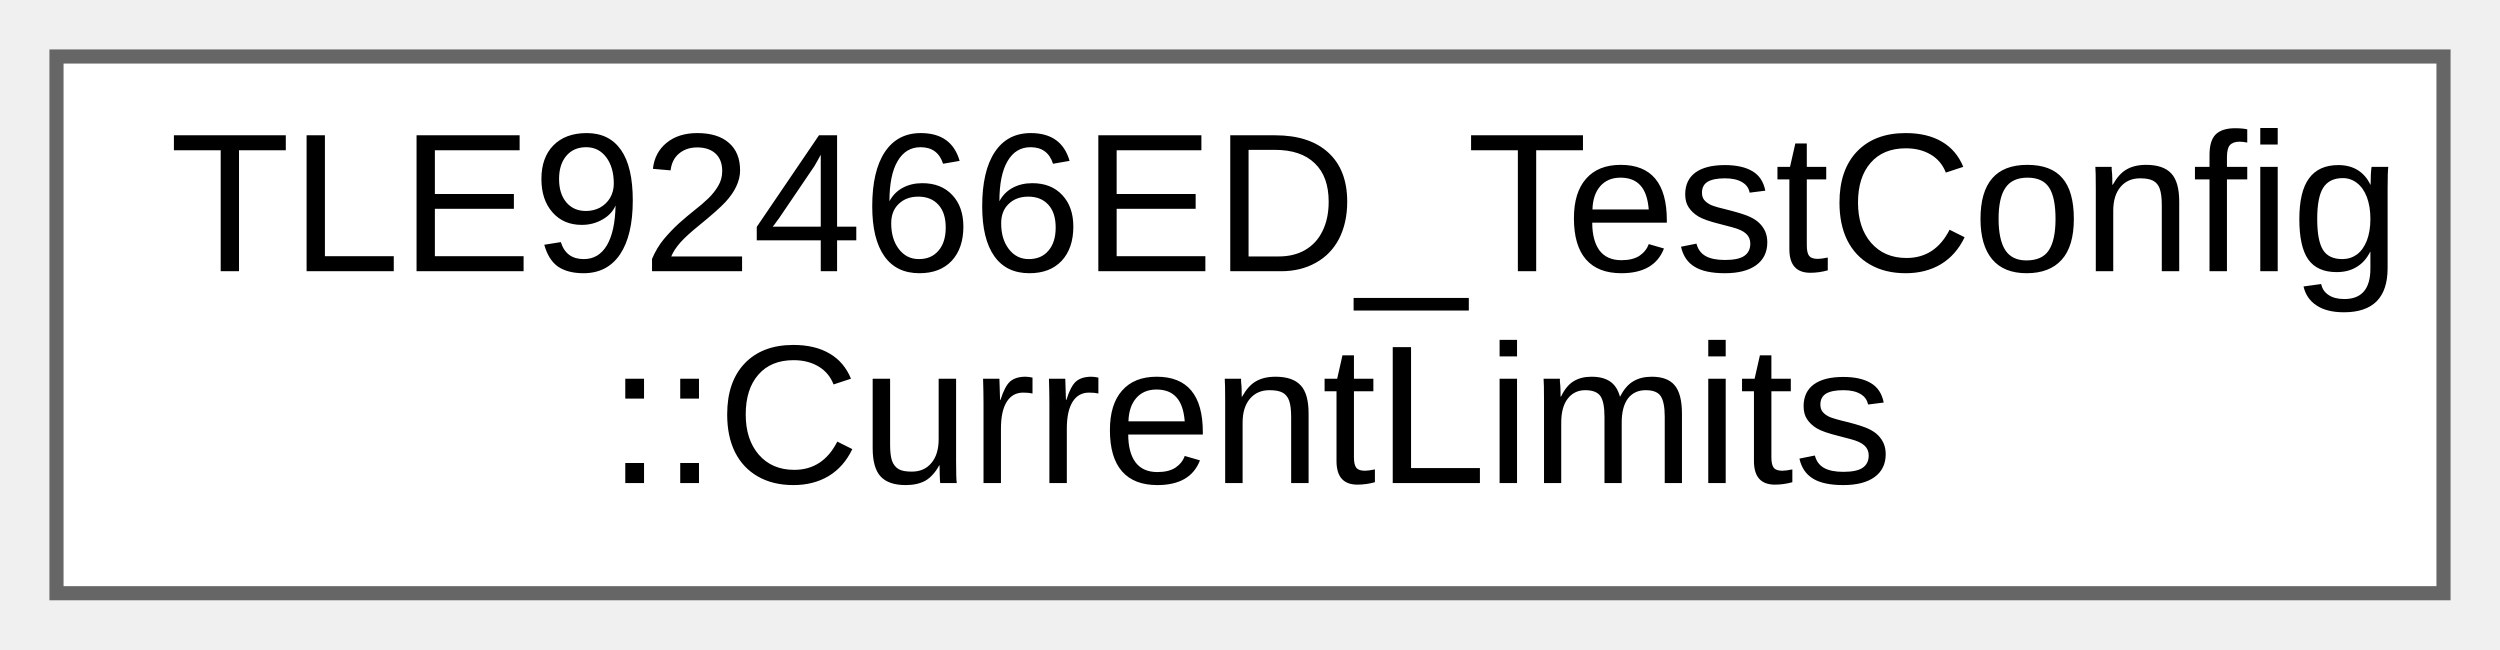
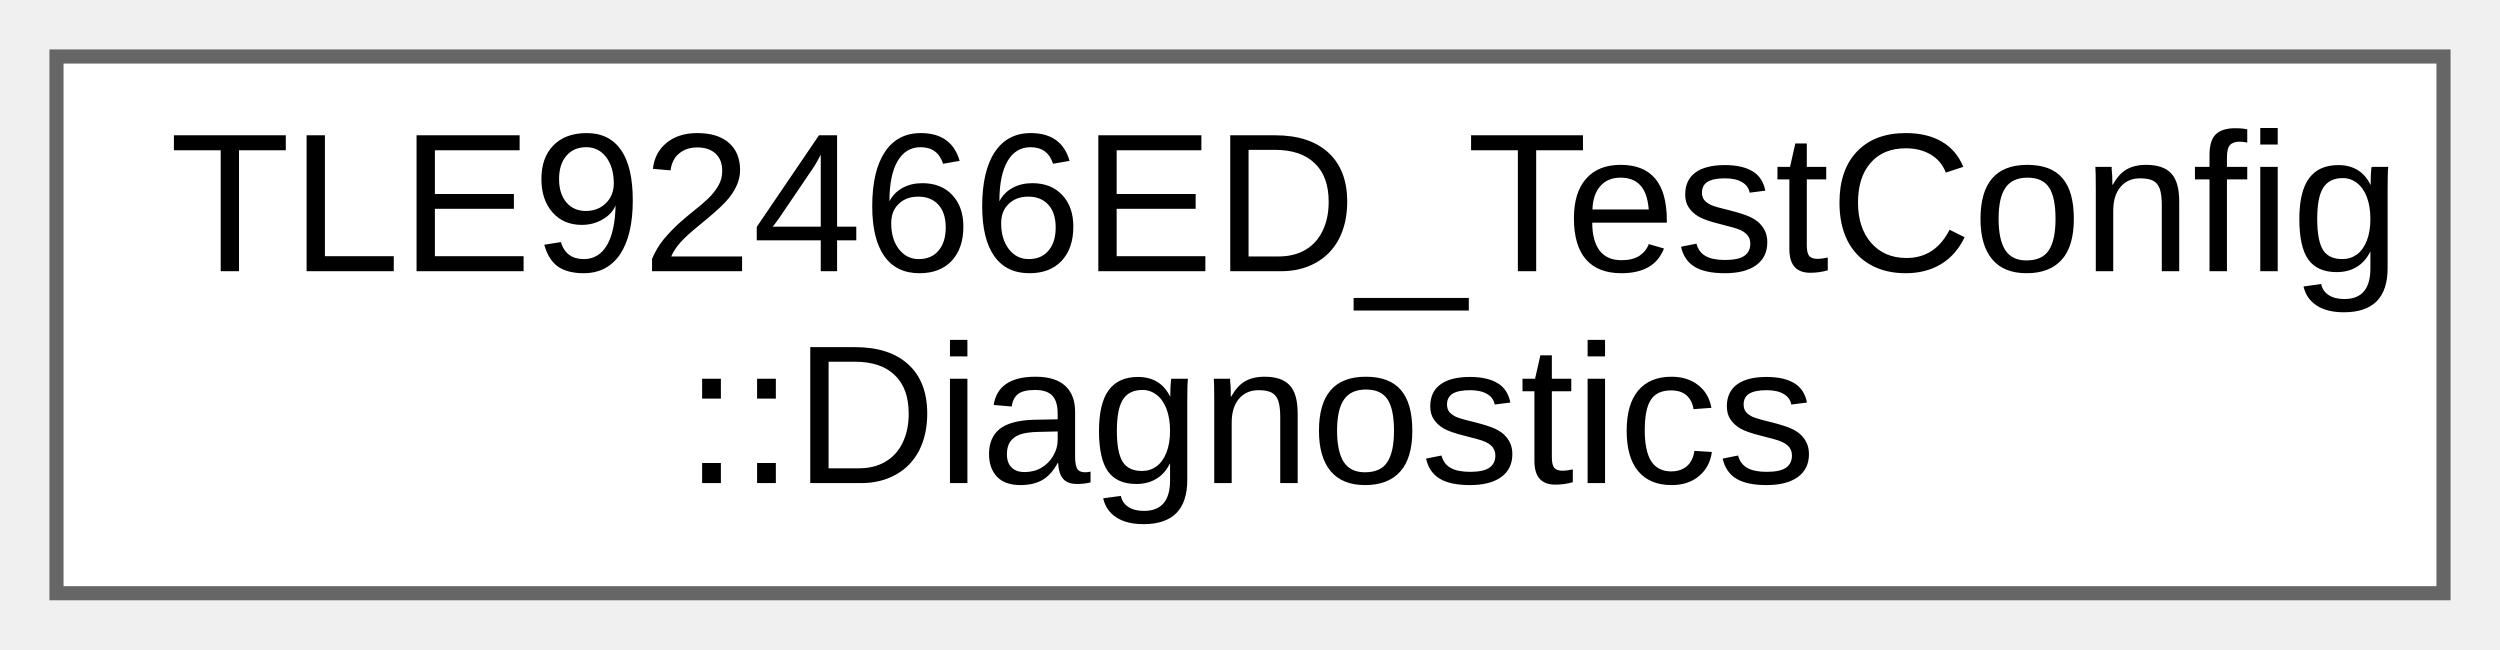
<svg xmlns="http://www.w3.org/2000/svg" xmlns:xlink="http://www.w3.org/1999/xlink" width="177pt" height="46pt" viewBox="0.00 0.00 177.00 46.00">
  <g id="graph0" class="graph" transform="scale(1 1) rotate(0) translate(4 42)">
    <g id="Node000000" class="node">
      <g id="a_Node000000">
-         <a xlink:href="structTLE92466ED__TestConfig_1_1CurrentLimits.html" target="_top" xlink:title="Current Control Limits (milliamps)">
+         <a xlink:href="structTLE92466ED__TestConfig_1_1Diagnostics.html" target="_top" xlink:title="Diagnostic Thresholds.">
          <polygon fill="white" stroke="#666666" points="169,-38 0,-38 0,0 169,0 169,-38" />
          <text text-anchor="start" x="8" y="-22.8" font-family="Arial" font-size="14.00">TLE92466ED_TestConfig</text>
-           <text text-anchor="middle" x="84.5" y="-7.8" font-family="Arial" font-size="14.00">::CurrentLimits</text>
+           <text text-anchor="middle" x="84.5" y="-7.8" font-family="Arial" font-size="14.00">::Diagnostics</text>
        </a>
      </g>
    </g>
  </g>
</svg>
